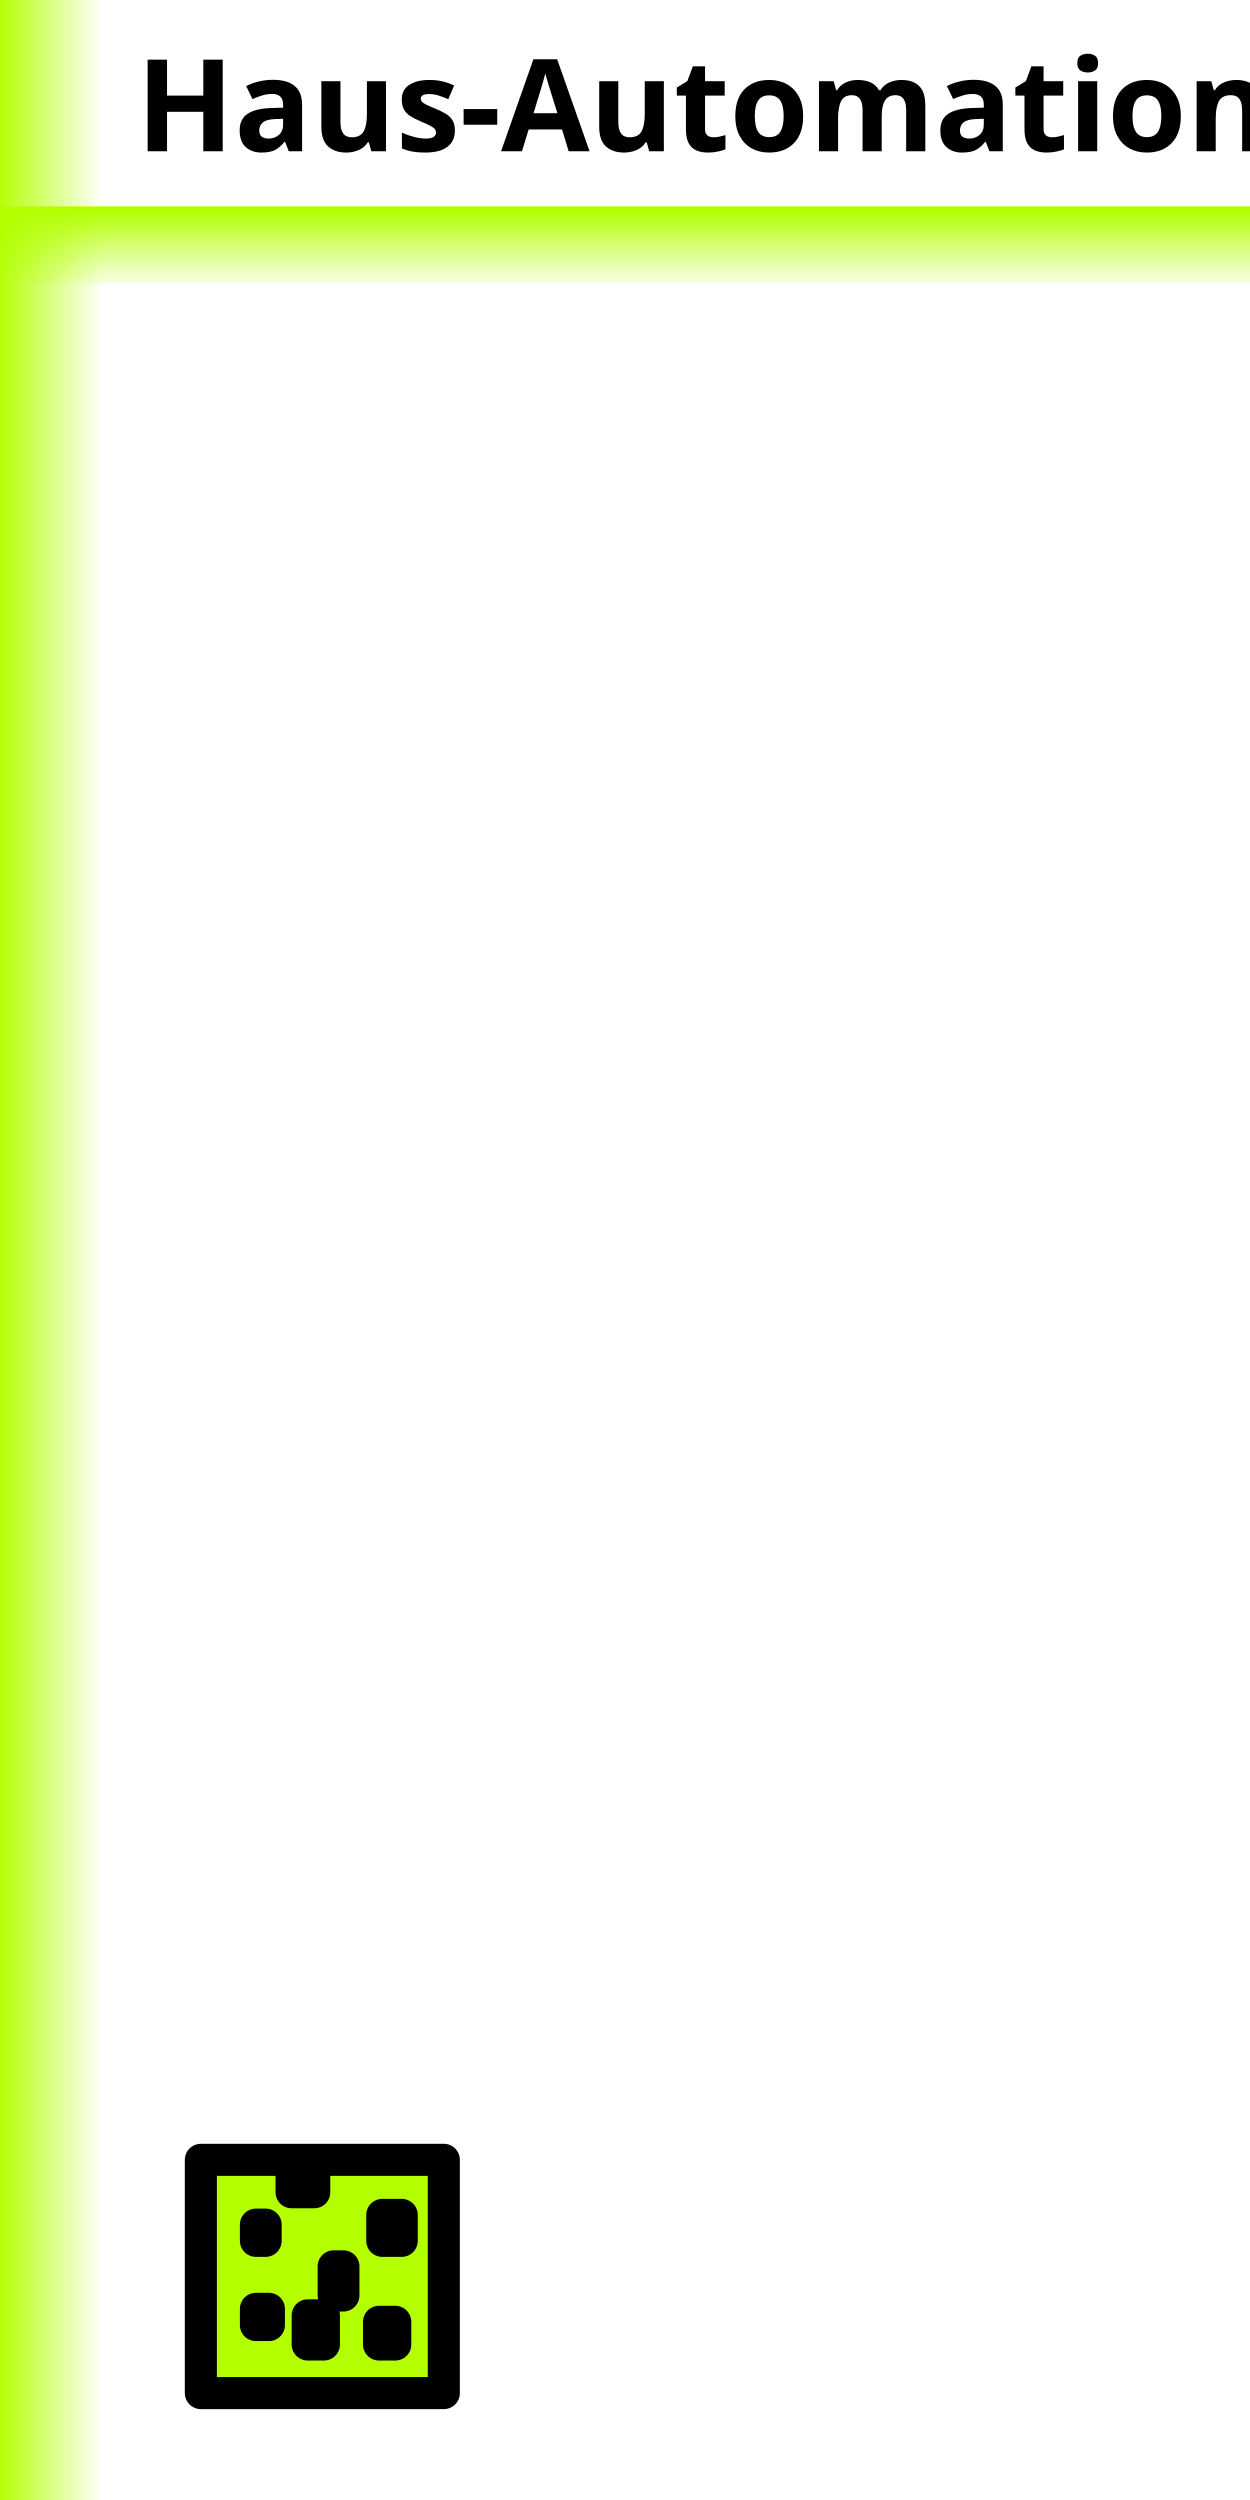
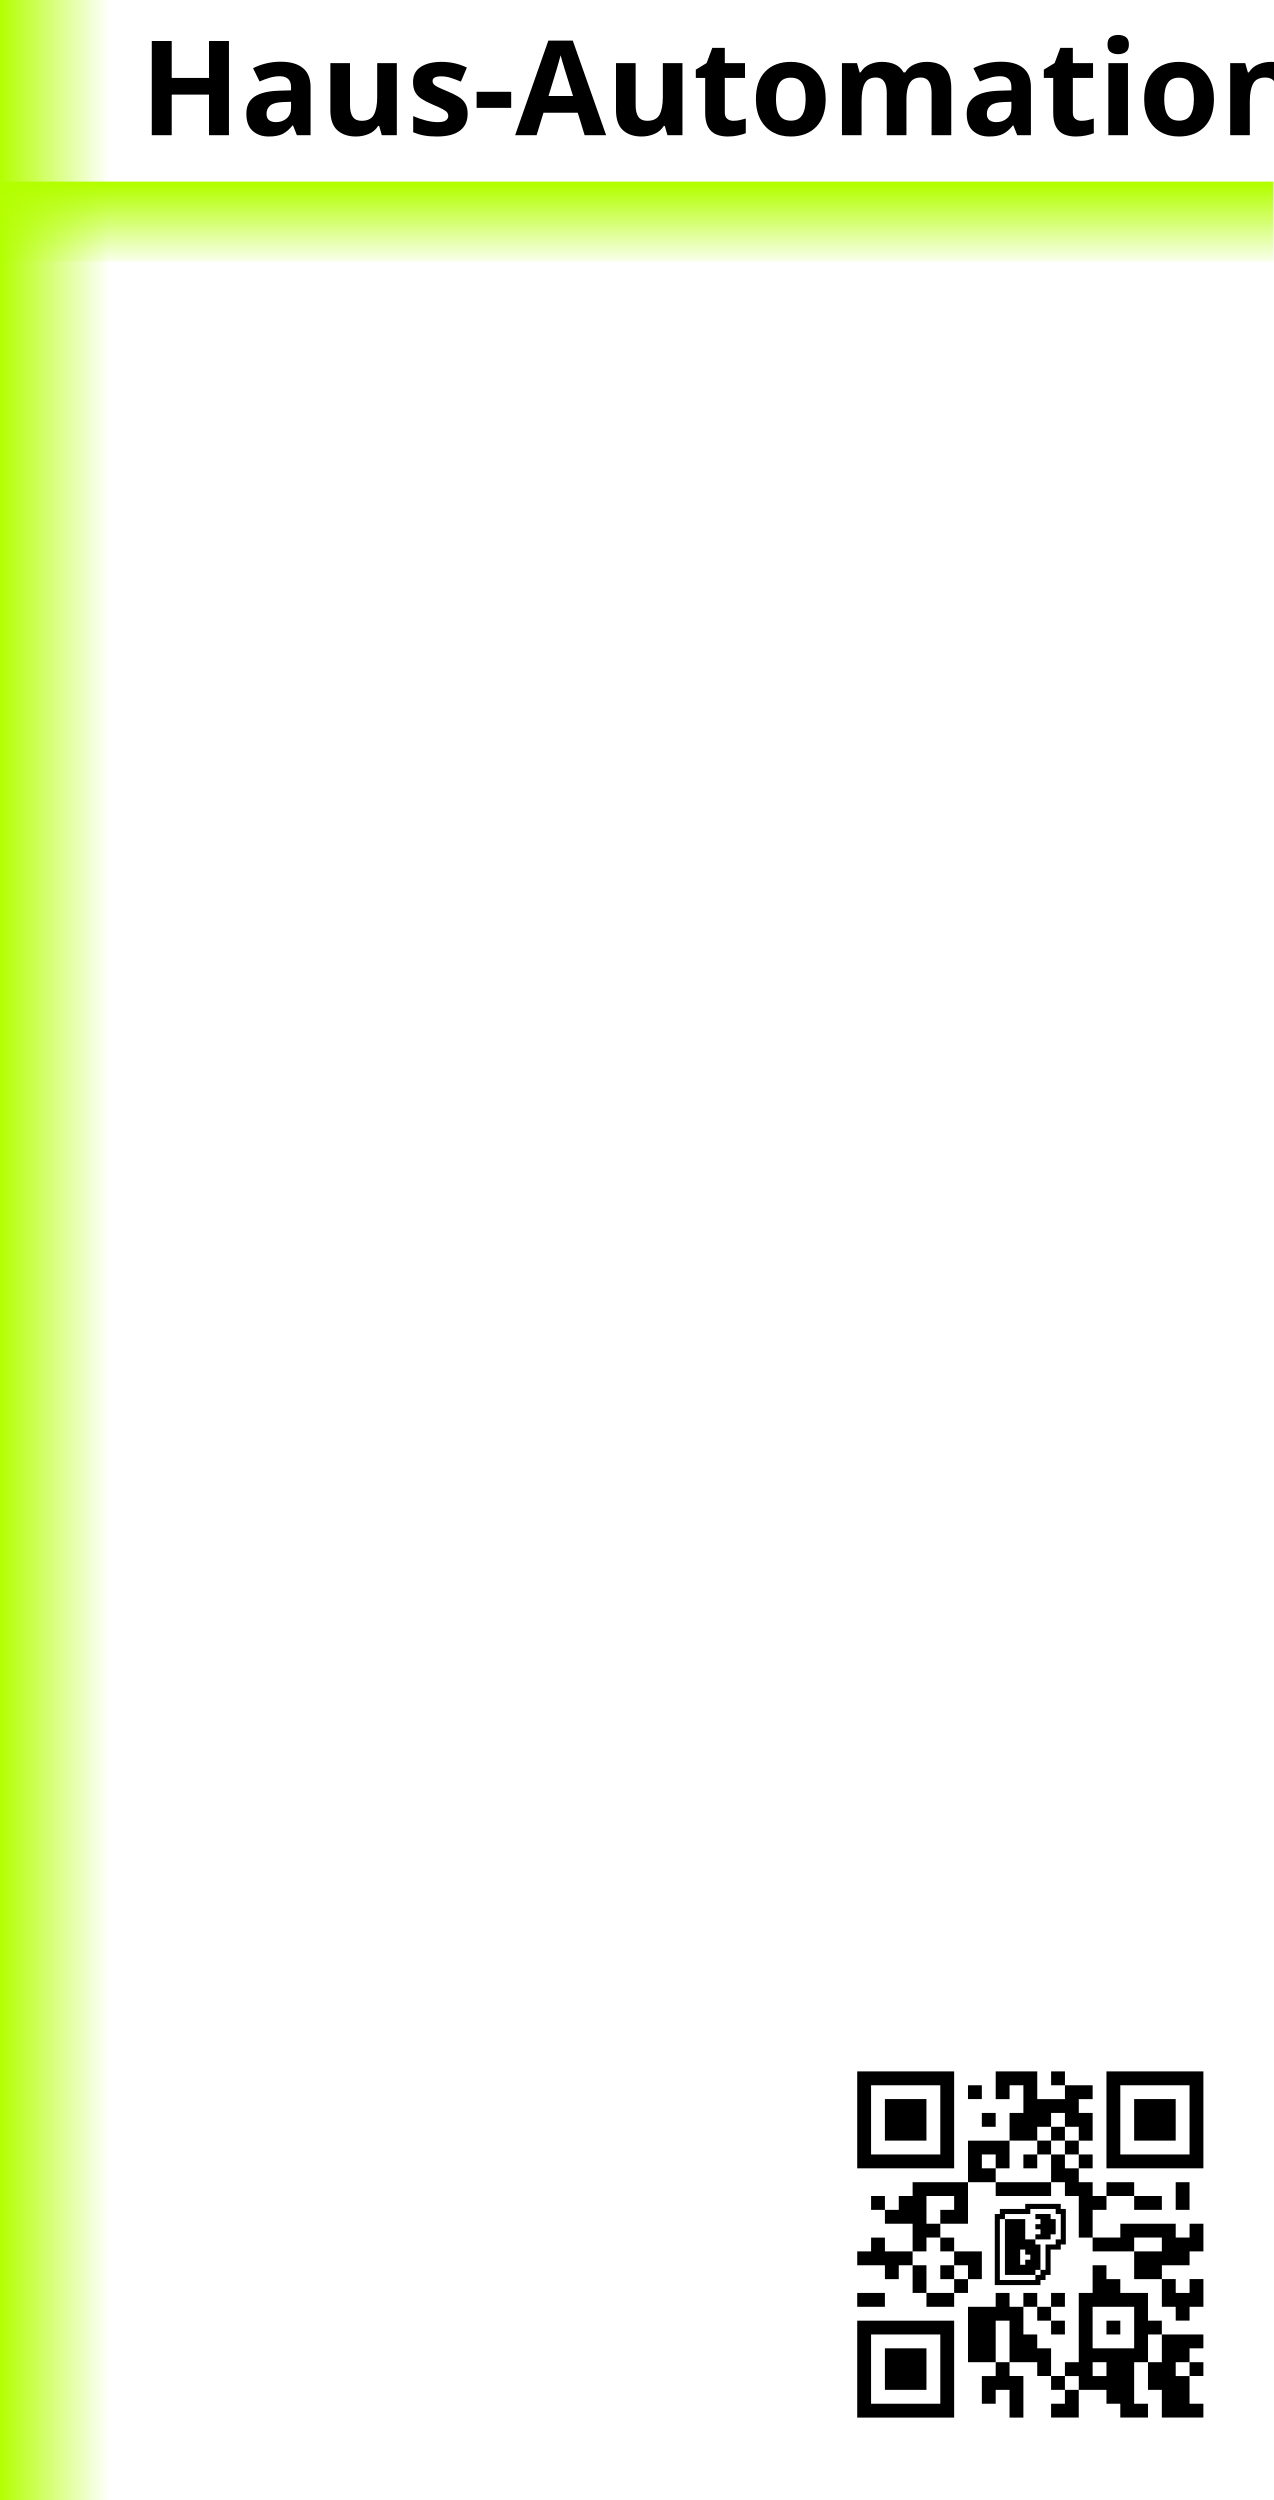
- <svg xmlns="http://www.w3.org/2000/svg" xmlns:xlink="http://www.w3.org/1999/xlink" width="110mm" height="220mm" viewBox="0 0 389.764 779.528" id="svg2" version="1.1">
+ <svg xmlns="http://www.w3.org/2000/svg" xmlns:xlink="http://www.w3.org/1999/xlink" width="109mm" height="214mm" viewBox="0 0 386.22 758.268" id="svg2" version="1.1">
  <defs id="defs4">
    <linearGradient id="linearGradient4156">
      <stop style="stop-color:#b3ff00;stop-opacity:1;" offset="0" id="stop4158" />
      <stop style="stop-color:#b3ff00;stop-opacity:0;" offset="1" id="stop4160" />
    </linearGradient>
    <linearGradient id="linearGradient4148">
      <stop style="stop-color:#b3ff00;stop-opacity:1;" offset="0" id="stop4150" />
      <stop style="stop-color:#b3ff00;stop-opacity:0;" offset="1" id="stop4152" />
    </linearGradient>
-     <linearGradient xlink:href="#linearGradient4148" id="linearGradient4154" x1="-1.01" y1="663.959" x2="32.325" y2="663.959" gradientUnits="userSpaceOnUse" />
-     <linearGradient xlink:href="#linearGradient4156" id="linearGradient4162" x1="174.756" y1="338.184" x2="174.756" y2="363.438" gradientUnits="userSpaceOnUse" />
+     <linearGradient xlink:href="#linearGradient4148" id="linearGradient4154" x1="-1.01" y1="663.959" x2="32.325" y2="663.959" gradientUnits="userSpaceOnUse" gradientTransform="matrix(1,0,0,0.9685764,1.010152,30.13373)" />
+     <linearGradient xlink:href="#linearGradient4156" id="linearGradient4162" x1="174.756" y1="338.184" x2="174.756" y2="363.438" gradientUnits="userSpaceOnUse" gradientTransform="matrix(0.9803557,0,0,1,0.9903089,12)" />
  </defs>
-   <g id="layer1" transform="translate(0,-272.8347)">
-     <rect style="opacity:1;fill:url(#linearGradient4154);fill-opacity:1;stroke:none;stroke-width:50;stroke-linecap:round;stroke-linejoin:round;stroke-miterlimit:4;stroke-dasharray:none;stroke-opacity:1" id="rect4146" width="33.335" height="782.868" x="-1.01" y="272.524" />
-     <rect style="opacity:1;fill:url(#linearGradient4162);fill-opacity:1;stroke:none;stroke-width:50;stroke-linecap:round;stroke-linejoin:round;stroke-miterlimit:4;stroke-dasharray:none;stroke-opacity:1" id="rect4136" width="393.959" height="24.244" x="-1.01" y="337.174" />
-     <text xml:space="preserve" style="font-style:normal;font-variant:normal;font-weight:bold;font-stretch:normal;font-size:40px;line-height:125%;font-family:Aharoni;-inkscape-font-specification:'Aharoni Bold';letter-spacing:0px;word-spacing:0px;fill:#000000;fill-opacity:1;stroke:none;stroke-width:1px;stroke-linecap:butt;stroke-linejoin:miter;stroke-opacity:1" x="42.442" y="320.002" id="text4138">
-       <tspan id="tspan4140" x="42.442" y="320.002">Haus-Automation</tspan>
+   <g id="layer1" transform="translate(0,-294.0945)">
+     <rect style="opacity:1;fill:url(#linearGradient4154);fill-opacity:1;stroke:none;stroke-width:50;stroke-linecap:round;stroke-linejoin:round;stroke-miterlimit:4;stroke-dasharray:none;stroke-opacity:1" id="rect4146" width="33.335" height="758.268" x="0" y="294.095" />
+     <rect style="opacity:1;fill:url(#linearGradient4162);fill-opacity:1;stroke:none;stroke-width:50;stroke-linecap:round;stroke-linejoin:round;stroke-miterlimit:4;stroke-dasharray:none;stroke-opacity:1" id="rect4136" width="386.22" height="24.244" x="0" y="349.174" />
+     <text xml:space="preserve" style="font-style:normal;font-variant:normal;font-weight:bold;font-stretch:normal;font-size:40px;line-height:125%;font-family:Aharoni;-inkscape-font-specification:'Aharoni Bold';letter-spacing:0px;word-spacing:0px;fill:#000000;fill-opacity:1;stroke:none;stroke-width:1px;stroke-linecap:butt;stroke-linejoin:miter;stroke-opacity:1" x="42.442" y="335.093" id="text4138">
+       <tspan id="tspan4140" x="42.442" y="335.093" style="-inkscape-font-specification:'Sansation Bold';font-family:Sansation;font-weight:bold;font-style:normal;font-stretch:normal;font-variant:normal">Haus-Automation</tspan>
    </text>
    <text xml:space="preserve" style="font-style:normal;font-weight:normal;font-size:40px;line-height:125%;font-family:Sans;letter-spacing:0px;word-spacing:0px;fill:#000000;fill-opacity:1;stroke:none;stroke-width:1px;stroke-linecap:butt;stroke-linejoin:miter;stroke-opacity:1" x="142.431" y="312.931" id="text4142">
      <tspan id="tspan4144" x="142.431" y="312.931" />
    </text>
    <text xml:space="preserve" style="font-style:normal;font-weight:normal;font-size:40px;line-height:125%;font-family:Sans;letter-spacing:0px;word-spacing:0px;fill:#000000;fill-opacity:1;stroke:none;stroke-width:1px;stroke-linecap:butt;stroke-linejoin:miter;stroke-opacity:1" x="52.528" y="401.824" id="text4164">
      <tspan id="tspan4166" x="52.528" y="401.824" />
    </text>
    <text xml:space="preserve" style="font-style:normal;font-weight:normal;font-size:40px;line-height:125%;font-family:Sans;letter-spacing:0px;word-spacing:0px;fill:#000000;fill-opacity:1;stroke:none;stroke-width:1px;stroke-linecap:butt;stroke-linejoin:miter;stroke-opacity:1" x="56.569" y="412.936" id="text4210">
      <tspan id="tspan4212" x="56.569" y="412.936" />
    </text>
-     <flowRoot xml:space="preserve" id="flowRoot4214" style="font-style:normal;font-weight:normal;font-size:17.5px;line-height:125%;font-family:Sans;letter-spacing:0px;word-spacing:0px;fill:#000000;fill-opacity:1;stroke:none;stroke-width:1px;stroke-linecap:butt;stroke-linejoin:miter;stroke-opacity:1" transform="translate(-4,262.8347)">
+     <flowRoot xml:space="preserve" id="flowRoot4214" style="font-style:normal;font-weight:normal;font-size:17.5px;line-height:125%;font-family:Sans;letter-spacing:0px;word-spacing:0px;fill:#000000;fill-opacity:1;stroke:none;stroke-width:1px;stroke-linecap:butt;stroke-linejoin:miter;stroke-opacity:1" transform="translate(-8,268.8347)">
      <flowRegion id="flowRegion4216">
-         <rect id="rect4218" width="310.117" height="307.086" x="57.579" y="117.878" style="font-size:17.5px" />
+         <rect id="rect4218" width="310.117" height="307.086" x="57.579" y="117.878" style="font-size:17.5px;line-height:125%;letter-spacing:0px" />
      </flowRegion>
-       <flowPara id="flowPara4220" style="text-align:justify;text-anchor:start">In diesem Workshop lernen Wir die Ansteuereung von handelsüblichen Haushaltsgeräten mit technischen Hilfmitteln. </flowPara>
-       <flowPara id="flowPara4222" style="text-align:justify;text-anchor:start">Egal ob du Beleuchtung Steuern oder Temperatur online ablesen möchtest, oder ob du nur deinen Bruder abhören willst. </flowPara>
-       <flowPara id="flowPara4224" style="text-align:justify;text-anchor:start">Wir entwickeln Gemeinsam Lösungen um mit Smartphone Tablet oder Computer Geräte im Haus ein und aus zu schalten und damit Grundlagen der Elektronik und Informatik zu erlernen.</flowPara>
+       <flowPara id="flowPara4220" style="font-style:normal;font-variant:normal;font-weight:normal;font-stretch:normal;line-height:125%;font-family:Sansation;-inkscape-font-specification:Sansation;text-align:justify;letter-spacing:0px;text-anchor:start">In diesem Workshop lernen wir die Ansteuereung von handelsüblichen Haushaltsgeräten mit technischen Hilfmitteln. </flowPara>
+       <flowPara id="flowPara4224" style="font-style:normal;font-variant:normal;font-weight:normal;font-stretch:normal;line-height:125%;font-family:Sansation;-inkscape-font-specification:Sansation;text-align:justify;letter-spacing:0px;text-anchor:start">
+         <flowSpan style="line-height:125%;letter-spacing:0px" id="flowSpan4183">Egal ob du Beleuchtung steuern, Temperatur online ablesen oder ob du nur deinen Bruder abhören willst. Wir entwickeln gemeinsam Lösungen um mit Smartphone Tablet oder Computer Geräte im Haus ein- und auszuschalten. Zusätzlich erlernen wir Grundlagen der Elektronik und </flowSpan>Informatik.</flowPara>
    </flowRoot>
-     <flowRoot xml:space="preserve" id="flowRoot4226" style="fill:black;stroke:none;stroke-opacity:1;stroke-width:1px;stroke-linejoin:miter;stroke-linecap:butt;fill-opacity:1;font-family:Sans;font-style:normal;font-weight:normal;font-size:40px;line-height:125%;letter-spacing:0px;word-spacing:0px">
+     <flowRoot xml:space="preserve" id="flowRoot4226" style="font-style:normal;font-weight:normal;font-size:40px;line-height:125%;font-family:Sans;letter-spacing:0px;word-spacing:0px;fill:#000000;fill-opacity:1;stroke:none;stroke-width:1px;stroke-linecap:butt;stroke-linejoin:miter;stroke-opacity:1">
      <flowRegion id="flowRegion4228">
        <rect id="rect4230" width="309.107" height="234.355" x="58.589" y="446.177" />
      </flowRegion>
      <flowPara id="flowPara4232" />
    </flowRoot>
-     <flowRoot xml:space="preserve" id="flowRoot4234" style="font-style:normal;font-weight:normal;font-size:15px;line-height:125%;font-family:Sans;letter-spacing:0px;word-spacing:0px;fill:#000000;fill-opacity:1;stroke:none;stroke-width:1px;stroke-linecap:butt;stroke-linejoin:miter;stroke-opacity:1" transform="translate(0.9898475,239.5402)">
+     <flowRoot xml:space="preserve" id="flowRoot4234" style="font-style:normal;font-weight:normal;font-size:15px;line-height:125%;font-family:Sans;letter-spacing:0px;word-spacing:0px;fill:#000000;fill-opacity:1;stroke:none;stroke-width:1px;stroke-linecap:butt;stroke-linejoin:miter;stroke-opacity:1" transform="translate(16.98985,239.5402)">
      <flowRegion id="flowRegion4236">
        <rect id="rect4238" width="300.015" height="220.213" x="55.558" y="471.431" style="font-size:15px" />
      </flowRegion>
-       <flowPara id="flowPara4240" style="font-style:normal;font-variant:normal;font-weight:bold;font-stretch:normal;font-family:Sans;-inkscape-font-specification:'Sans Bold'">Inhalt:</flowPara>
-       <flowPara id="flowPara4242">-Umgang mit Arduinos</flowPara>
-       <flowPara id="flowPara4244">-Was ist ein Relais</flowPara>
-       <flowPara id="flowPara4266">-Webinterfaces mit Internet bedienen</flowPara>
-       <flowPara id="flowPara4268">-Verschiedene Verbrauchergruppen kennenlernen</flowPara>
-       <flowPara id="flowPara4258" />
-       <flowPara id="flowPara4260" style="font-style:normal;font-variant:normal;font-weight:bold;font-stretch:normal;font-family:Sans;-inkscape-font-specification:'Sans Bold'">BONUS:</flowPara>
-       <flowPara id="flowPara4262">-RGB-Leds Ansteuern</flowPara>
-       <flowPara id="flowPara4264">-Eigene Steuerungs App Produzieren</flowPara>
-       <flowPara id="flowPara4246" />
-       <flowPara id="flowPara4248" />
-       <flowPara id="flowPara4250" />
-       <flowPara id="flowPara4252" />
-       <flowPara id="flowPara4254" />
-       <flowPara id="flowPara4256" />
+       <flowPara id="flowPara4240" style="font-style:normal;font-variant:normal;font-weight:bold;font-stretch:normal;font-family:Sansation;-inkscape-font-specification:'Sansation Bold'">Inhalt:</flowPara>
+       <flowPara id="flowPara4242" style="font-style:normal;font-variant:normal;font-weight:normal;font-stretch:normal;font-family:Sansation;-inkscape-font-specification:Sansation">-Umgang mit Arduinos</flowPara>
+       <flowPara id="flowPara4244" style="font-style:normal;font-variant:normal;font-weight:normal;font-stretch:normal;font-family:Sansation;-inkscape-font-specification:Sansation">-Was ist ein Relais?</flowPara>
+       <flowPara id="flowPara4266" style="font-style:normal;font-variant:normal;font-weight:normal;font-stretch:normal;font-family:Sansation;-inkscape-font-specification:Sansation">-Webinterfaces übers Internet bedienen</flowPara>
+       <flowPara id="flowPara4268" style="font-style:normal;font-variant:normal;font-weight:normal;font-stretch:normal;font-family:Sansation;-inkscape-font-specification:Sansation">-Verbrauchergruppen kennenlernen</flowPara>
+       <flowPara id="flowPara4258" style="font-style:normal;font-variant:normal;font-weight:normal;font-stretch:normal;font-family:Sansation;-inkscape-font-specification:Sansation" />
+       <flowPara id="flowPara4260" style="font-style:normal;font-variant:normal;font-weight:bold;font-stretch:normal;font-family:Sansation;-inkscape-font-specification:'Sansation Bold'">BONUS:</flowPara>
+       <flowPara id="flowPara4262" style="font-style:normal;font-variant:normal;font-weight:normal;font-stretch:normal;font-family:Sansation;-inkscape-font-specification:Sansation">-RGB-Leds ansteuern</flowPara>
+       <flowPara id="flowPara4264" style="font-style:normal;font-variant:normal;font-weight:normal;font-stretch:normal;font-family:Sansation;-inkscape-font-specification:Sansation">-Eigene Steuerungs-App entwickeln</flowPara>
+       <flowPara id="flowPara4246" style="font-style:normal;font-variant:normal;font-weight:normal;font-stretch:normal;font-family:Sansation;-inkscape-font-specification:Sansation" />
+       <flowPara id="flowPara4248" style="font-style:normal;font-variant:normal;font-weight:normal;font-stretch:normal;font-family:Sansation;-inkscape-font-specification:Sansation" />
+       <flowPara id="flowPara4250" style="font-style:normal;font-variant:normal;font-weight:normal;font-stretch:normal;font-family:Sansation;-inkscape-font-specification:Sansation" />
+       <flowPara id="flowPara4252" style="font-style:normal;font-variant:normal;font-weight:normal;font-stretch:normal;font-family:Sansation;-inkscape-font-specification:Sansation" />
+       <flowPara id="flowPara4254" style="font-style:normal;font-variant:normal;font-weight:normal;font-stretch:normal;font-family:Sansation;-inkscape-font-specification:Sansation" />
+       <flowPara id="flowPara4256" style="font-style:normal;font-variant:normal;font-weight:normal;font-stretch:normal;font-family:Sansation;-inkscape-font-specification:Sansation" />
    </flowRoot>
-     <rect style="opacity:1;fill:#b3ff00;fill-opacity:1;stroke:#000000;stroke-width:10;stroke-linecap:round;stroke-linejoin:round;stroke-miterlimit:4;stroke-dasharray:none;stroke-opacity:1" id="rect4270" width="75.761" height="72.731" x="62.629" y="946.296" />
-     <rect style="opacity:1;fill:#000000;fill-opacity:1;stroke:#000000;stroke-width:10;stroke-linecap:round;stroke-linejoin:round;stroke-miterlimit:4;stroke-dasharray:none;stroke-opacity:1" id="rect4274" width="3.03" height="5.051" x="79.802" y="966.499" />
-     <rect style="opacity:1;fill:#000000;fill-opacity:1;stroke:#000000;stroke-width:10;stroke-linecap:round;stroke-linejoin:round;stroke-miterlimit:4;stroke-dasharray:none;stroke-opacity:1" id="rect4276" width="3.03" height="9.091" x="104.046" y="979.509" />
-     <rect style="opacity:1;fill:#000000;fill-opacity:1;stroke:#000000;stroke-width:10;stroke-linecap:round;stroke-linejoin:round;stroke-miterlimit:4;stroke-dasharray:none;stroke-opacity:1" id="rect4278" width="4.041" height="5.051" x="79.802" y="992.763" />
-     <rect style="opacity:1;fill:#000000;fill-opacity:1;stroke:#000000;stroke-width:10;stroke-linecap:round;stroke-linejoin:round;stroke-miterlimit:4;stroke-dasharray:none;stroke-opacity:1" id="rect4280" width="5.051" height="7.071" x="118.188" y="996.804" />
-     <rect style="opacity:1;fill:#000000;fill-opacity:1;stroke:#000000;stroke-width:10;stroke-linecap:round;stroke-linejoin:round;stroke-miterlimit:4;stroke-dasharray:none;stroke-opacity:1" id="rect4282" width="6.061" height="8.081" x="119.198" y="963.469" />
-     <rect style="opacity:1;fill:#000000;fill-opacity:1;stroke:#000000;stroke-width:10;stroke-linecap:round;stroke-linejoin:round;stroke-miterlimit:4;stroke-dasharray:none;stroke-opacity:1" id="rect4284" width="5.051" height="9.091" x="95.944" y="994.784" />
-     <rect style="opacity:1;fill:#000000;fill-opacity:1;stroke:#000000;stroke-width:10;stroke-linecap:round;stroke-linejoin:round;stroke-miterlimit:4;stroke-dasharray:none;stroke-opacity:1" id="rect4286" width="7.071" height="8.081" x="90.914" y="948.317" />
+     <g id="g4195" transform="matrix(1.386877,0,0,1.386878,-94.47796,-419.4909)" style="fill:#000000">
+       <path id="path4149" d="m 255.594,1032.646 0,-10.599 10.599,0 10.599,0 0,10.599 0,10.599 -10.599,0 -10.599,0 0,-10.599 z m 18.17,0 0,-7.571 -7.571,0 -7.571,0 0,7.571 0,7.571 7.571,0 7.571,0 0,-7.571 z m -12.114,0 0,-4.543 4.543,0 4.543,0 0,4.543 0,4.543 -4.543,0 -4.543,0 0,-4.543 z m 27.256,7.571 0,-3.028 -1.514,0 -1.514,0 0,1.514 0,1.514 -1.514,0 -1.514,0 0,-3.028 0,-3.028 1.514,0 1.514,0 0,-1.514 0,-1.514 -3.028,0 -3.028,0 0,-6.057 0,-6.057 3.028,0 3.028,0 0,-1.514 0,-1.514 1.514,0 1.514,0 0,1.514 0,1.514 1.514,0 1.514,0 0,-1.514 0,-1.514 1.514,0 1.514,0 0,1.514 0,1.514 1.514,0 1.514,0 0,-1.514 0,-1.514 1.514,0 1.514,0 0,1.514 0,1.514 -1.514,0 -1.514,0 0,1.514 0,1.514 1.514,0 1.514,0 0,1.514 0,1.514 -1.514,0 -1.514,0 0,-1.514 0,-1.514 -1.514,0 -1.514,0 0,-1.514 0,-1.514 -1.514,0 -1.514,0 0,3.028 0,3.028 1.514,0 1.514,0 0,1.514 0,1.514 1.514,0 1.514,0 0,3.028 0,3.028 1.514,0 1.514,0 0,-1.514 0,-1.514 1.514,0 1.514,0 0,-7.571 0,-7.571 1.514,0 1.514,0 0,-3.028 0,-3.028 1.514,0 1.514,0 0,1.514 0,1.514 1.514,0 1.514,0 0,1.514 0,1.514 3.028,0 3.028,0 0,3.028 0,3.028 1.514,0 1.514,0 0,1.514 0,1.514 4.543,0 4.543,0 0,1.514 0,1.514 -1.514,0 -1.514,0 0,1.514 0,1.514 1.514,0 1.514,0 0,1.514 0,1.514 -1.514,0 -1.514,0 0,3.028 0,3.028 1.514,0 1.514,0 0,1.514 0,1.514 -4.543,0 -4.543,0 0,-3.028 0,-3.028 -1.514,0 -1.514,0 0,-3.028 0,-3.028 -1.514,0 -1.514,0 0,4.543 0,4.543 1.514,0 1.514,0 0,1.514 0,1.514 -3.028,0 -3.028,0 0,-1.514 0,-1.514 -1.514,0 -1.514,0 0,-1.514 0,-1.514 -3.028,0 -3.028,0 0,3.028 0,3.028 -3.028,0 -3.028,0 0,-1.514 0,-1.514 1.514,0 1.514,0 0,-1.514 0,-1.514 -1.514,0 -1.514,0 0,-1.514 0,-1.514 -1.514,0 -1.514,0 0,-1.514 0,-1.514 -3.028,0 -3.028,0 0,1.514 0,1.514 1.514,0 1.514,0 0,4.543 0,4.543 -1.514,0 -1.514,0 0,-3.028 z m 15.142,-4.543 0,-1.514 -1.514,0 -1.514,0 0,1.514 0,1.514 1.514,0 1.514,0 0,-1.514 z m 6.057,-3.028 0,-1.514 -1.514,0 -1.514,0 0,1.514 0,1.514 1.514,0 1.514,0 0,-1.514 z m 18.17,0 0,-1.514 -1.514,0 -1.514,0 0,1.514 0,1.514 1.514,0 1.514,0 0,-1.514 z m -39.369,-6.057 0,-4.543 -1.514,0 -1.514,0 0,4.543 0,4.543 1.514,0 1.514,0 0,-4.543 z m 33.312,1.514 0,-3.028 -1.514,0 -1.514,0 0,3.028 0,3.028 1.514,0 1.514,0 0,-3.028 z m -6.057,-4.543 0,-4.543 -4.543,0 -4.543,0 0,4.543 0,4.543 4.543,0 4.543,0 0,-4.543 z m -6.057,0 0,-1.514 1.514,0 1.514,0 0,1.514 0,1.514 -1.514,0 -1.514,0 0,-1.514 z m 15.142,-3.028 0,-1.514 -1.514,0 -1.514,0 0,-3.028 0,-3.028 -3.028,0 -3.028,0 0,-3.028 0,-3.028 -4.543,0 -4.543,0 0,-1.514 0,-1.514 -1.514,0 -1.514,0 0,-4.543 0,-4.543 -1.514,0 -1.514,0 0,-1.514 0,-1.514 -1.514,0 -1.514,0 0,1.514 0,1.514 -6.057,0 -6.057,0 0,-1.514 0,-1.514 -3.028,0 -3.028,0 0,4.543 0,4.543 -3.028,0 -3.028,0 0,1.514 0,1.514 1.514,0 1.514,0 0,1.514 0,1.514 3.028,0 3.028,0 0,3.028 0,3.028 -1.514,0 -1.514,0 0,1.514 0,1.514 -1.514,0 -1.514,0 0,1.514 0,1.514 -3.028,0 -3.028,0 0,-1.514 0,-1.514 -1.514,0 -1.514,0 0,-3.028 0,-3.028 -1.514,0 -1.514,0 0,1.514 0,1.514 -1.514,0 -1.514,0 0,-1.514 0,-1.514 -3.028,0 -3.028,0 0,-1.514 0,-1.514 1.514,0 1.514,0 0,-1.514 0,-1.514 1.514,0 1.514,0 0,1.514 0,1.514 3.028,0 3.028,0 0,-3.028 0,-3.028 -3.028,0 -3.028,0 0,-1.514 0,-1.514 -1.514,0 -1.514,0 0,-1.514 0,-1.514 1.514,0 1.514,0 0,1.514 0,1.514 1.514,0 1.514,0 0,-1.514 0,-1.514 1.514,0 1.514,0 0,-1.514 0,-1.514 6.057,0 6.057,0 0,-4.543 0,-4.543 4.543,0 4.543,0 0,-3.028 0,-3.028 1.514,0 1.514,0 0,-3.028 0,-3.028 -1.514,0 -1.514,0 0,1.514 0,1.514 -1.514,0 -1.514,0 0,-3.028 0,-3.028 4.543,0 4.543,0 0,3.028 0,3.028 3.028,0 3.028,0 0,-1.514 0,-1.514 -1.514,0 -1.514,0 0,-1.514 0,-1.514 1.514,0 1.514,0 0,1.514 0,1.514 3.028,0 3.028,0 0,1.514 0,1.514 -1.514,0 -1.514,0 0,1.514 0,1.514 1.514,0 1.514,0 0,3.028 0,3.028 -1.514,0 -1.514,0 0,1.514 0,1.514 1.514,0 1.514,0 0,1.514 0,1.514 -1.514,0 -1.514,0 0,1.514 0,1.514 1.514,0 1.514,0 0,1.514 0,1.514 1.514,0 1.514,0 0,-1.514 0,-1.514 3.028,0 3.028,0 0,1.514 0,1.514 3.028,0 3.028,0 0,1.514 0,1.514 -3.028,0 -3.028,0 0,-1.514 0,-1.514 -3.028,0 -3.028,0 0,1.514 0,1.514 -1.514,0 -1.514,0 0,3.028 0,3.028 3.028,0 3.028,0 0,-1.514 0,-1.514 6.057,0 6.057,0 0,1.514 0,1.514 1.514,0 1.514,0 0,-1.514 0,-1.514 1.514,0 1.514,0 0,3.028 0,3.028 -1.514,0 -1.514,0 0,1.514 0,1.514 -3.028,0 -3.028,0 0,1.514 0,1.514 1.514,0 1.514,0 0,1.514 0,1.514 1.514,0 1.514,0 0,-1.514 0,-1.514 1.514,0 1.514,0 0,3.028 0,3.028 -1.514,0 -1.514,0 0,1.514 0,1.514 -1.514,0 -1.514,0 0,-1.514 z m -48.454,-6.057 0,-1.514 1.514,0 1.514,0 0,-1.514 0,-1.514 -1.514,0 -1.514,0 0,-1.514 0,-1.514 -1.514,0 -1.514,0 0,-1.514 0,-1.514 -1.514,0 -1.514,0 0,1.514 0,1.514 -1.514,0 -1.514,0 0,1.514 0,1.514 1.514,0 1.514,0 0,3.028 0,3.028 3.028,0 3.028,0 0,-1.514 z m -3.028,-3.028 0,-1.514 1.514,0 1.514,0 0,1.514 0,1.514 -1.514,0 -1.514,0 0,-1.514 z m 48.454,-6.057 0,-1.514 -3.028,0 -3.028,0 0,1.514 0,1.514 3.028,0 3.028,0 0,-1.514 z m -48.454,-6.057 0,-1.514 1.514,0 1.514,0 0,-1.514 0,-1.514 -3.028,0 -3.028,0 0,3.028 0,3.028 1.514,0 1.514,0 0,-1.514 z m 24.227,-10.599 0,-3.028 1.514,0 1.514,0 0,1.514 0,1.514 1.514,0 1.514,0 0,-1.514 0,-1.514 -1.514,0 -1.514,0 0,-1.514 0,-1.514 1.514,0 1.514,0 0,-1.514 0,-1.514 -1.514,0 -1.514,0 0,-1.514 0,-1.514 -1.514,0 -1.514,0 0,1.514 0,1.514 -1.514,0 -1.514,0 0,1.514 0,1.514 -3.028,0 -3.028,0 0,3.028 0,3.028 -1.514,0 -1.514,0 0,-1.514 0,-1.514 -1.514,0 -1.514,0 0,1.514 0,1.514 1.514,0 1.514,0 0,1.514 0,1.514 6.057,0 6.057,0 0,-3.028 z m -6.057,-1.514 0,-1.514 1.514,0 1.514,0 0,-1.514 0,-1.514 1.514,0 1.514,0 0,-1.514 0,-1.514 1.514,0 1.514,0 0,1.514 0,1.514 -1.514,0 -1.514,0 0,1.514 0,1.514 -1.514,0 -1.514,0 0,1.514 0,1.514 -1.514,0 -1.514,0 0,-1.514 z m -36.341,30.284 0,-1.514 3.028,0 3.028,0 0,1.514 0,1.514 -3.028,0 -3.028,0 0,-1.514 z m 69.653,-22.713 0,-3.028 1.514,0 1.514,0 0,3.028 0,3.028 -1.514,0 -1.514,0 0,-3.028 z m -69.653,-16.656 0,-10.599 10.599,0 10.599,0 0,10.599 0,10.599 -10.599,0 -10.599,0 0,-10.599 z m 18.17,0 0,-7.571 -7.571,0 -7.571,0 0,7.571 0,7.571 7.571,0 7.571,0 0,-7.571 z m -12.114,0 0,-4.543 4.543,0 4.543,0 0,4.543 0,4.543 -4.543,0 -4.543,0 0,-4.543 z m 48.454,0 0,-10.599 10.599,0 10.599,0 0,10.599 0,10.599 -10.599,0 -10.599,0 0,-10.599 z m 18.17,0 0,-7.571 -7.571,0 -7.571,0 0,7.571 0,7.571 7.571,0 7.571,0 0,-7.571 z m -12.114,0 0,-4.543 4.543,0 4.543,0 0,4.543 0,4.543 -4.543,0 -4.543,0 0,-4.543 z m -33.312,0 0,-1.514 1.514,0 1.514,0 0,1.514 0,1.514 -1.514,0 -1.514,0 0,-1.514 z m -3.028,-6.057 0,-1.514 1.514,0 1.514,0 0,1.514 0,1.514 -1.514,0 -1.514,0 0,-1.514 z" style="fill:#000000" />
+       <path id="path4162" d="m 285.679,1006.5 0,-7.771 0.555,0 0.555,0 0,-0.555 0,-0.555 2.775,0 2.775,0 0,-0.555 0,-0.555 3.885,0 3.885,0 0,0.555 0,0.555 0.555,0 0.555,0 0,3.885 0,3.885 -0.555,0 -0.555,0 0,0.555 0,0.555 -1.11,0 -1.11,0 0,2.775 0,2.775 -0.555,0 -0.555,0 0,0.555 0,0.555 -0.555,0 -0.555,0 0,0.555 0,0.555 -4.995,0 -4.995,0 0,-7.771 z m 8.881,6.106 0,-0.555 0.555,0 0.555,0 0,-0.555 0,-0.555 0.555,0 0.555,0 0,-2.775 0,-2.775 1.11,0 1.11,0 0,-0.555 0,-0.555 0.555,0 0.555,0 0,-2.775 0,-2.775 -0.555,0 -0.555,0 0,-0.555 0,-0.555 -2.775,0 -2.775,0 0,0.555 0,0.555 -2.775,0 -2.775,0 0,0.555 0,0.555 -0.555,0 -0.555,0 0,6.661 0,6.661 3.885,0 3.885,0 0,-0.555 z m -6.661,-6.661 0,-6.106 2.22,0 2.22,0 0,2.22 0,2.22 1.11,0 1.11,0 0,-0.555 0,-0.555 0.555,0 0.555,0 0,-0.555 0,-0.555 -0.555,0 -0.555,0 0,-0.555 0,-0.555 0.555,0 0.555,0 0,-0.555 0,-0.555 -0.555,0 -0.555,0 0,-0.555 0,-0.555 1.665,0 1.665,0 0,0.555 0,0.555 0.555,0 0.555,0 0,1.665 0,1.665 -0.555,0 -0.555,0 0,0.555 0,0.555 -1.665,0 -1.665,0 0,0.555 0,0.555 0.555,0 0.555,0 0,2.775 0,2.775 -0.555,0 -0.555,0 0,0.555 0,0.555 -3.33,0 -3.33,0 0,-6.106 z m 4.44,3.33 0,-0.555 0.555,0 0.555,0 0,-0.555 0,-0.555 -0.555,0 -0.555,0 0,-0.555 0,-0.555 -0.555,0 -0.555,0 0,1.665 0,1.665 0.555,0 0.555,0 0,-0.555 z" style="fill:#000000" />
+     </g>
  </g>
</svg>
